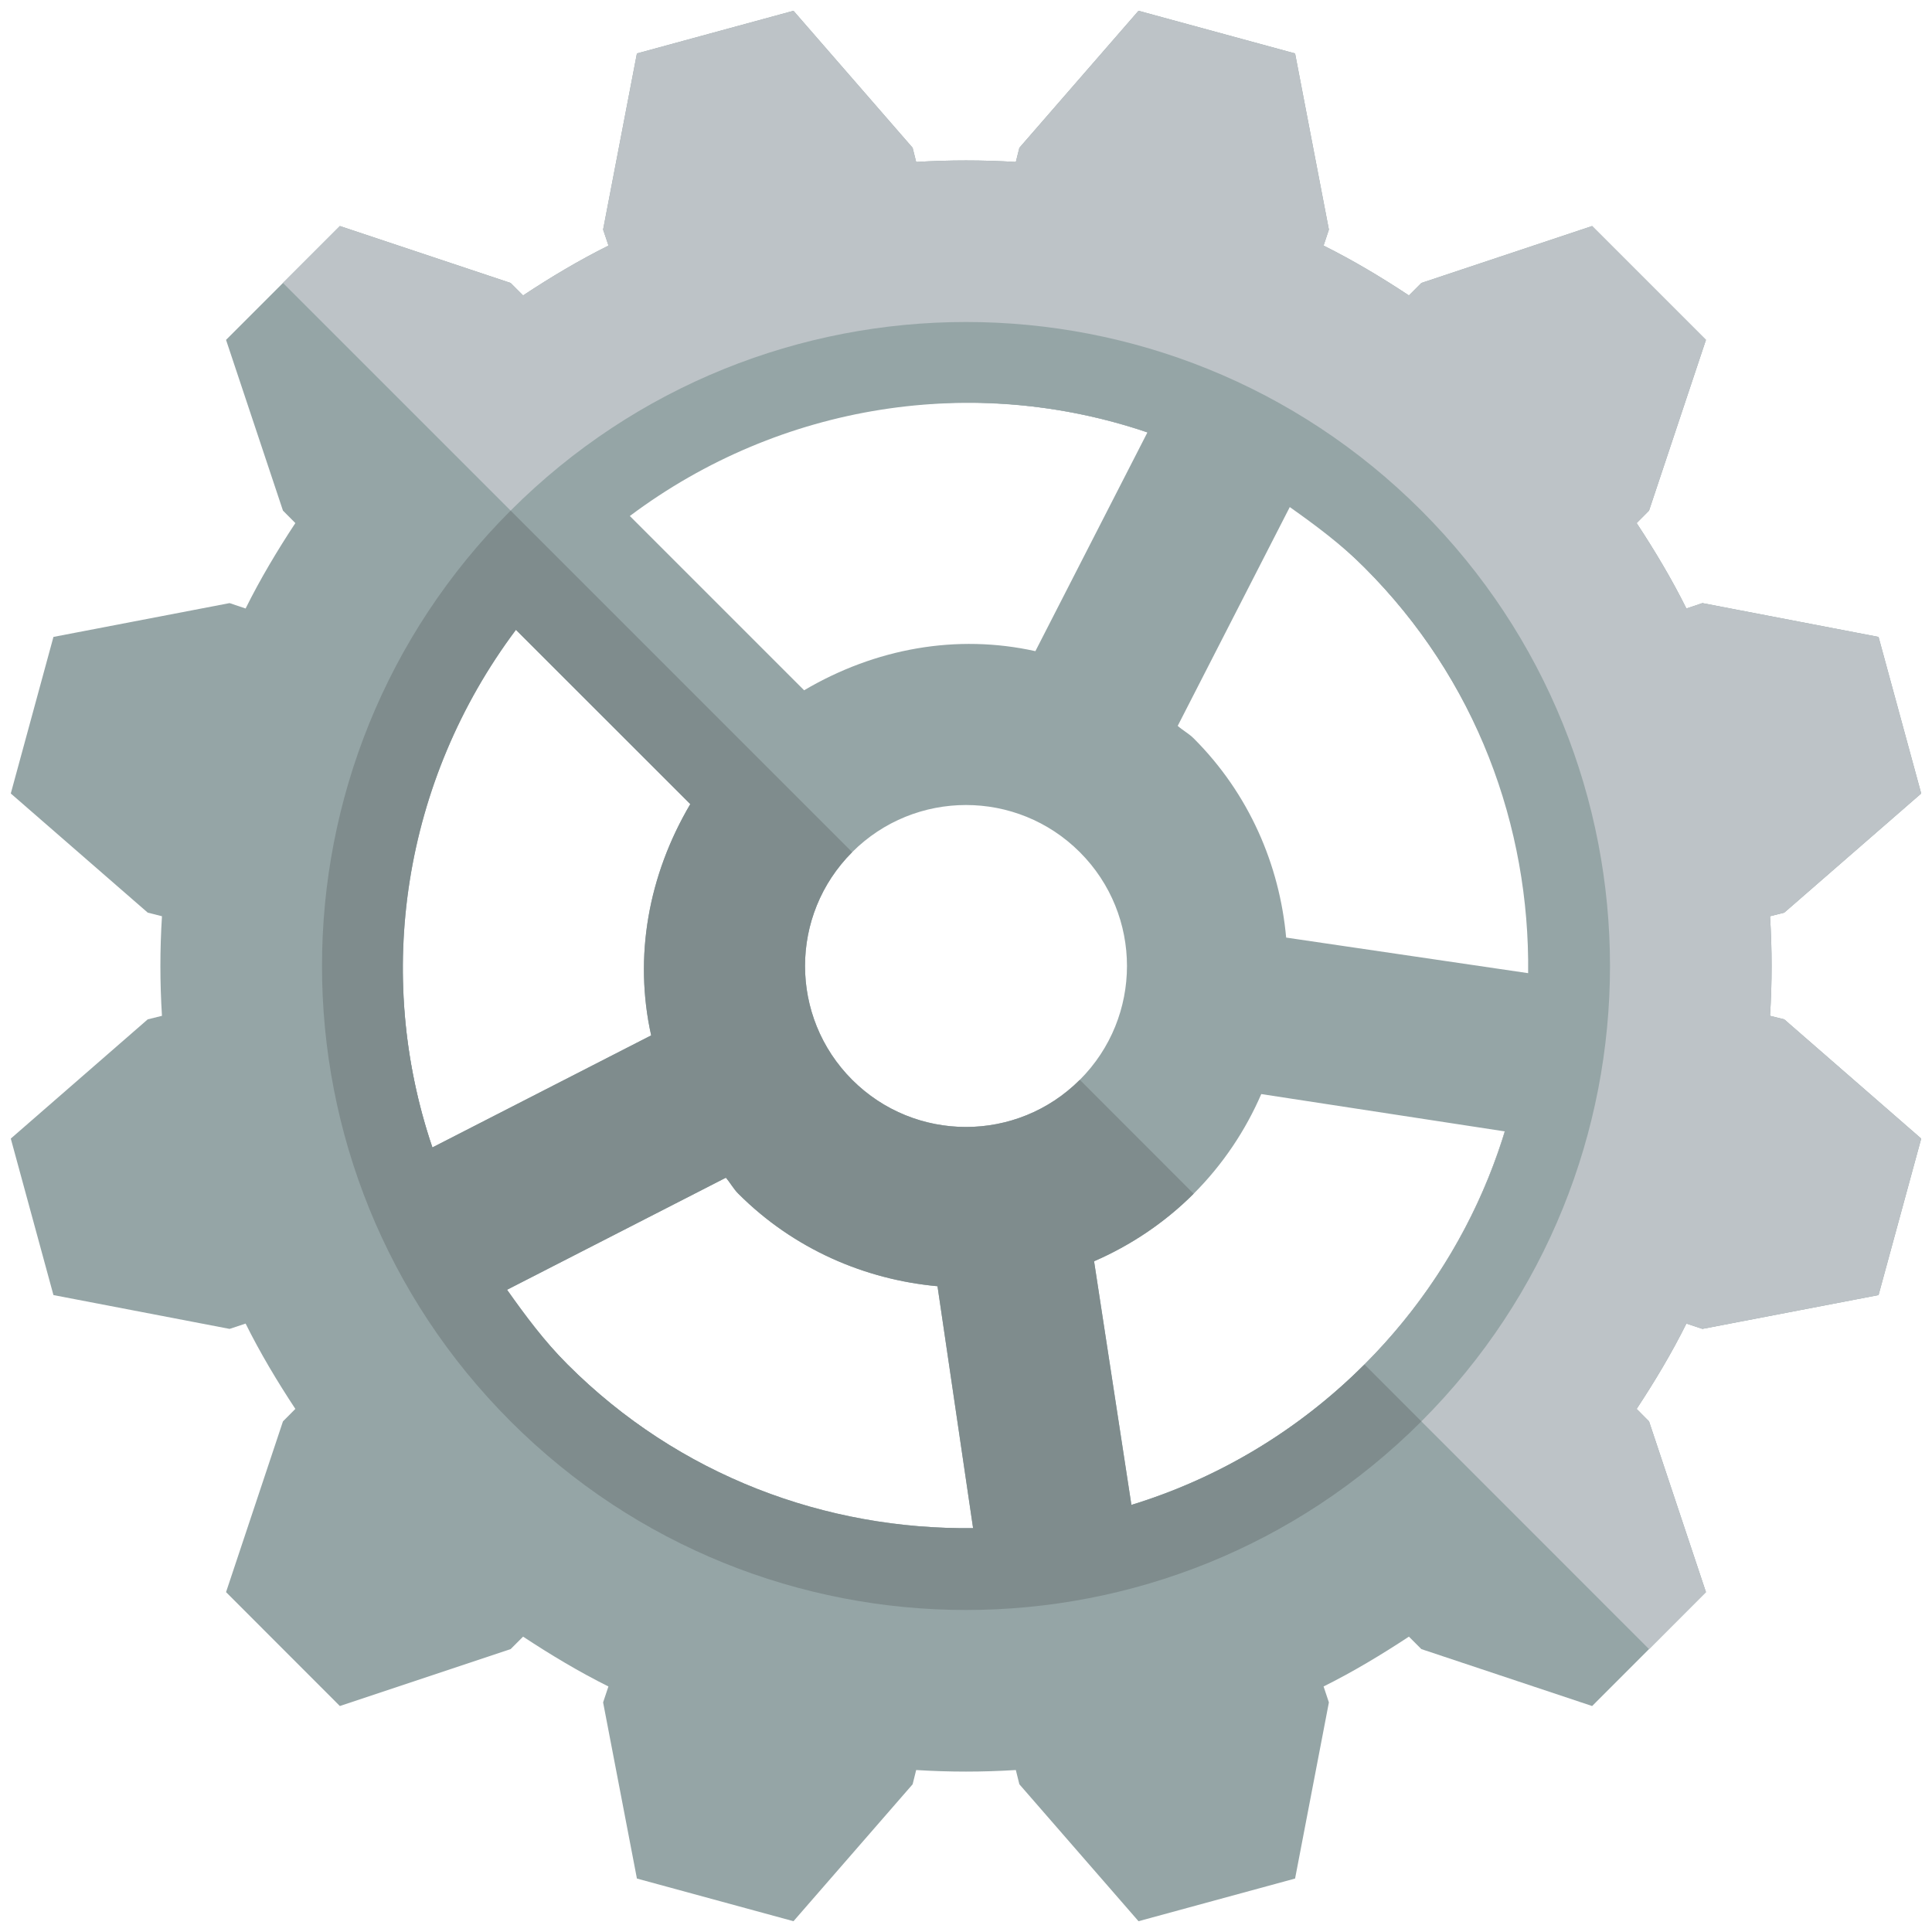
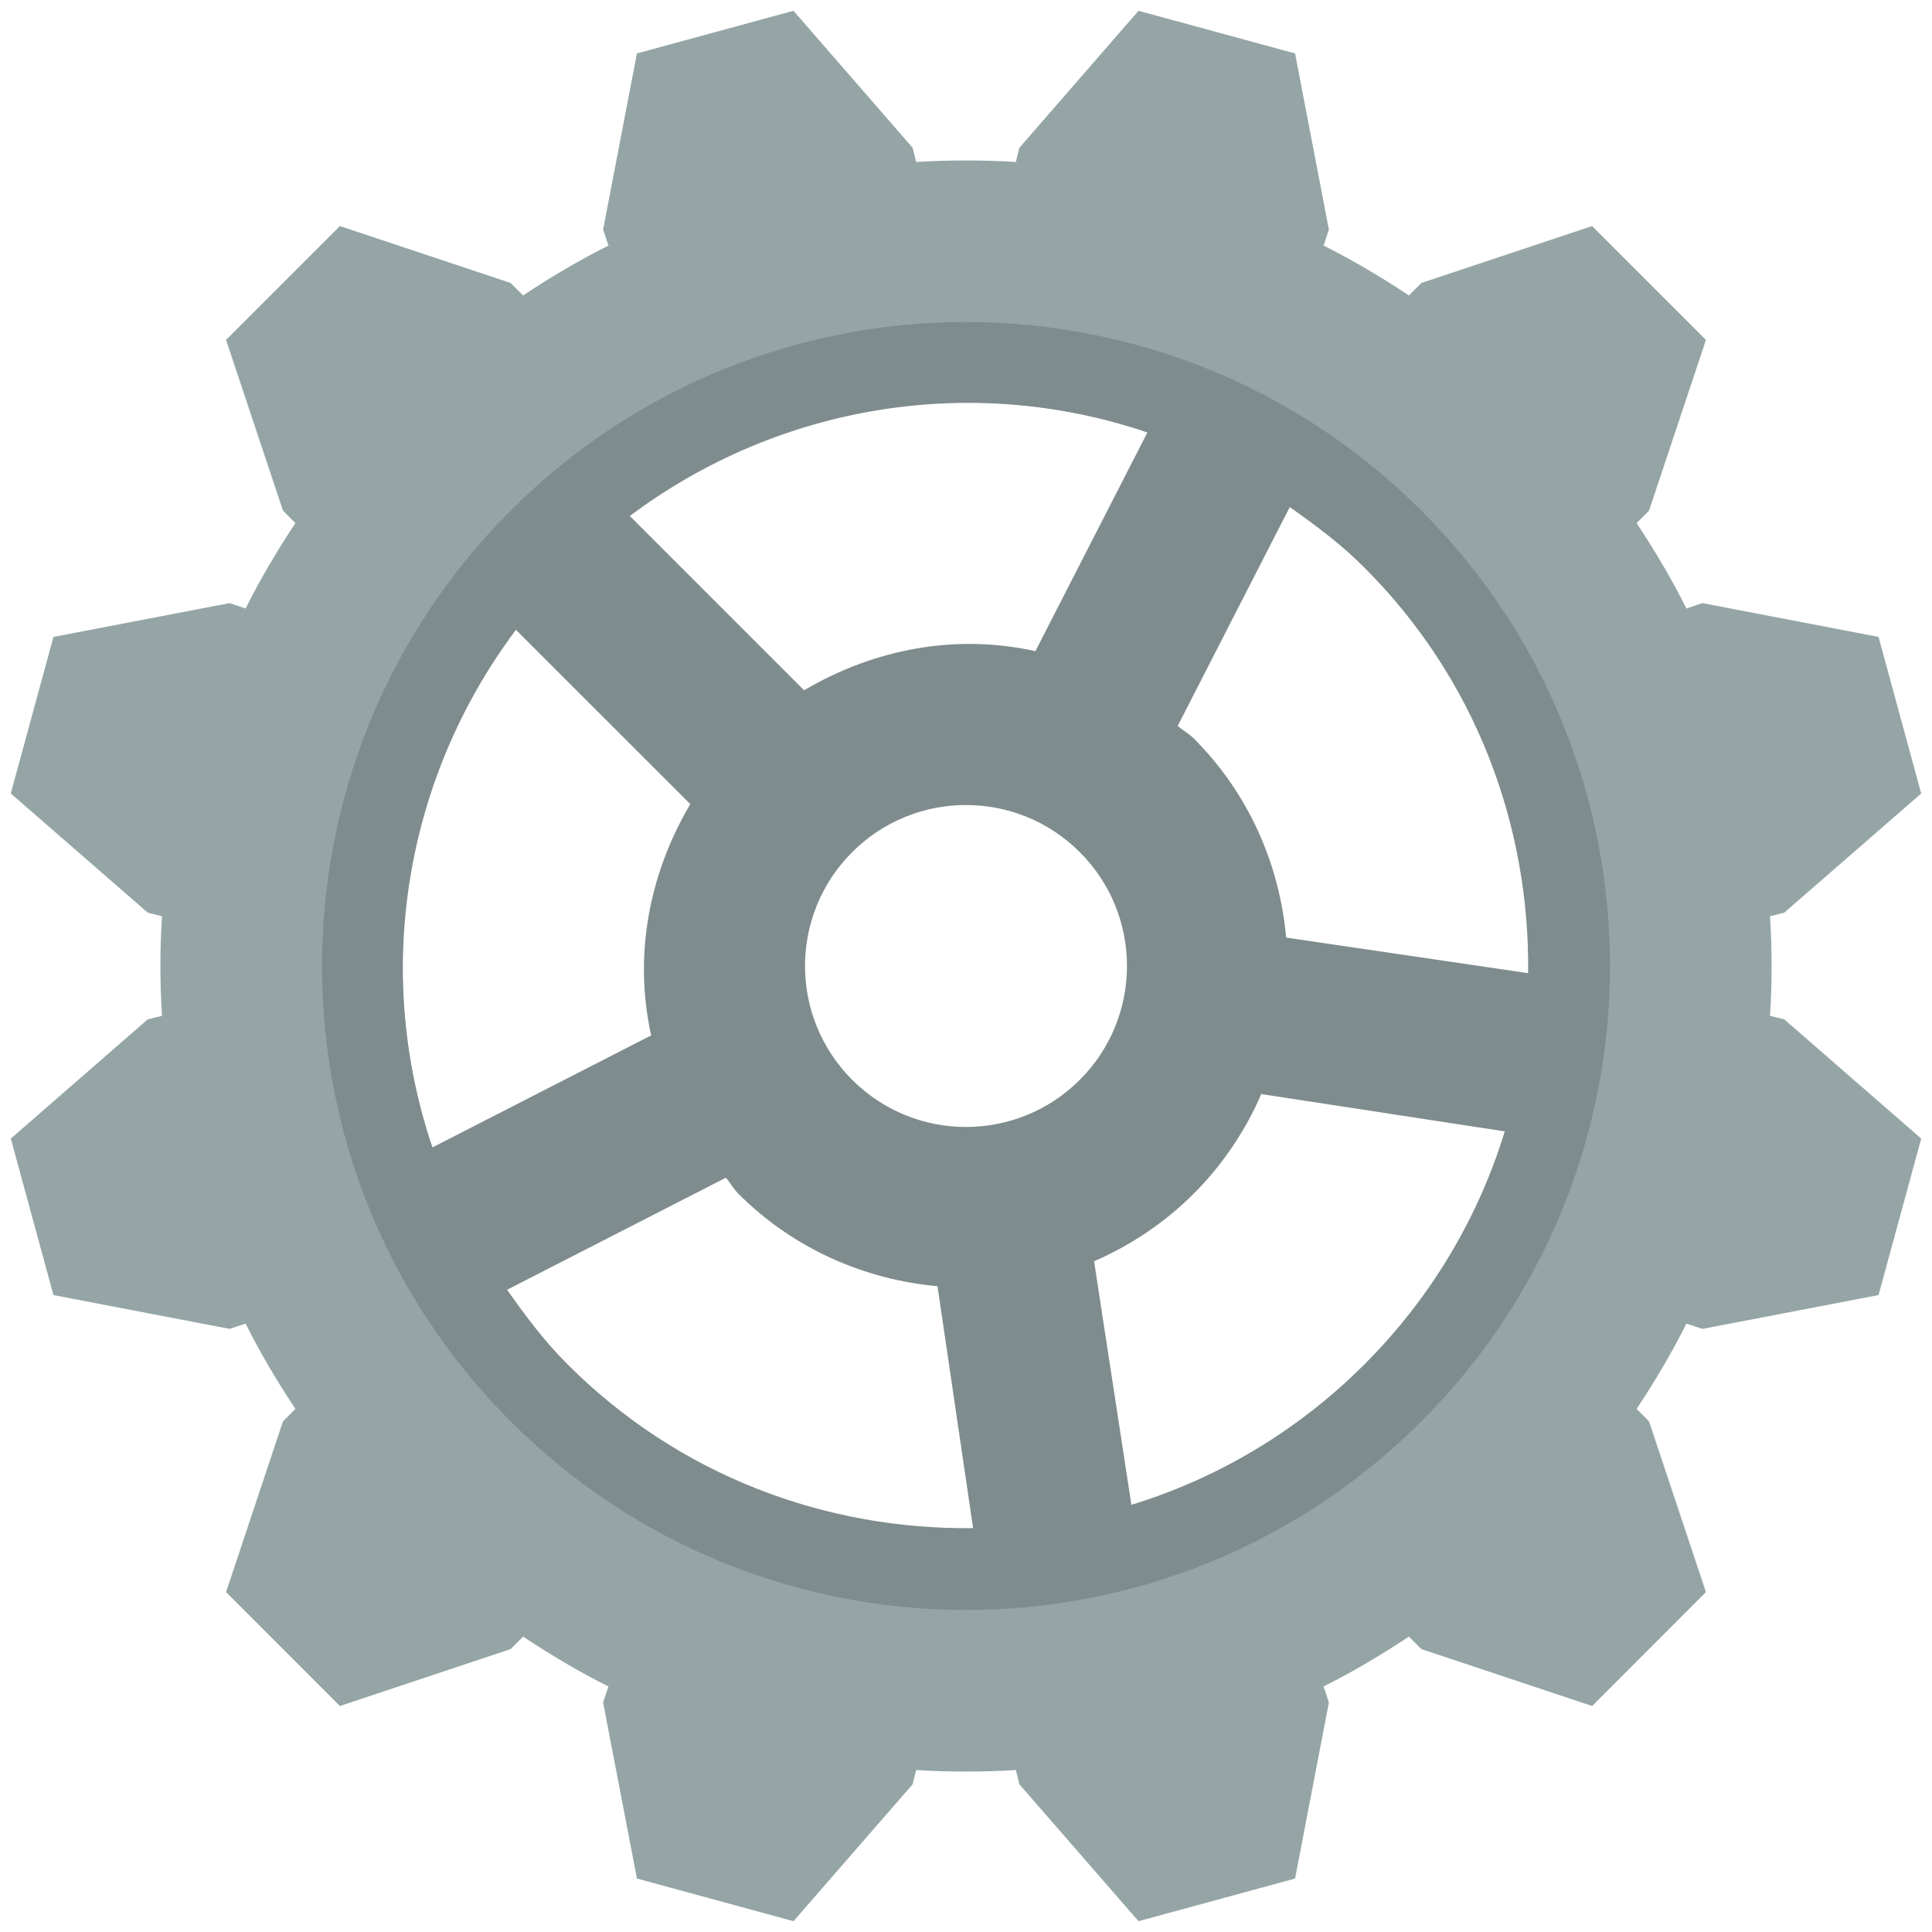
<svg xmlns="http://www.w3.org/2000/svg" width="24" height="24" id="svg2" version="1.1">
  <defs id="defs4" />
  <g id="layer1" transform="translate(0,-1028.362)">
    <path style="fill:#95a5a6;fill-opacity:1;fill-rule:nonzero;stroke:none" d="M 4.222,1031.17 6.343,1031.877 6.498,1032.032 C 6.841,1031.805 7.196,1031.593 7.559,1031.413 L 7.492,1031.214 7.912,1029.026 9.857,1028.496 11.337,1030.198 11.381,1030.374 C 11.797,1030.349 12.203,1030.349 12.619,1030.374 L 12.663,1030.198 14.143,1028.496 16.088,1029.026 16.508,1031.214 16.442,1031.413 C 16.804,1031.593 17.159,1031.805 17.502,1032.032 L 17.657,1031.877 19.778,1031.17 21.192,1032.584 20.485,1034.705 20.331,1034.86 C 20.557,1035.203 20.769,1035.558 20.949,1035.921 L 21.148,1035.854 23.336,1036.274 23.866,1038.219 22.165,1039.699 21.988,1039.744 C 22.014,1040.159 22.014,1040.565 21.988,1040.981 L 22.165,1041.025 23.866,1042.506 23.336,1044.45 21.148,1044.87 20.949,1044.804 C 20.769,1045.167 20.557,1045.521 20.331,1045.864 L 20.485,1046.019 21.192,1048.14 19.778,1049.555 17.657,1048.848 17.502,1048.693 C 17.159,1048.919 16.804,1049.132 16.442,1049.312 L 16.508,1049.51 16.088,1051.698 14.143,1052.228 12.663,1050.527 12.619,1050.35 C 12.203,1050.376 11.797,1050.376 11.381,1050.35 L 11.337,1050.527 9.857,1052.228 7.912,1051.698 7.492,1049.51 7.558,1049.312 C 7.196,1049.132 6.841,1048.919 6.498,1048.693 L 6.343,1048.848 4.222,1049.555 2.808,1048.14 3.515,1046.019 3.669,1045.864 C 3.443,1045.521 3.231,1045.167 3.051,1044.804 L 2.852,1044.87 0.664,1044.45 0.134,1042.506 1.835,1041.025 2.012,1040.981 C 1.986,1040.565 1.986,1040.159 2.012,1039.744 L 1.835,1039.699 0.134,1038.219 0.664,1036.274 2.852,1035.854 3.051,1035.921 C 3.231,1035.558 3.443,1035.203 3.669,1034.86 L 3.515,1034.705 2.808,1032.584 4.222,1031.17 z M 7.05,1035.412 C 4.317,1038.146 4.317,1042.578 7.05,1045.312 9.784,1048.046 14.216,1048.046 16.95,1045.312 19.683,1042.578 19.683,1038.146 16.95,1035.412 14.216,1032.679 9.784,1032.679 7.05,1035.412 z" id="rect3392" />
-     <path style="fill:#bdc3c7;fill-opacity:1;fill-rule:nonzero;stroke:none" d="M 4.222,1031.17 6.343,1031.877 6.498,1032.032 C 6.841,1031.805 7.196,1031.593 7.559,1031.413 L 7.492,1031.214 7.912,1029.026 9.857,1028.496 11.337,1030.198 11.381,1030.374 C 11.797,1030.349 12.203,1030.349 12.619,1030.374 L 12.663,1030.198 14.143,1028.496 16.088,1029.026 16.508,1031.214 16.442,1031.413 C 16.804,1031.593 17.159,1031.805 17.502,1032.032 L 17.657,1031.877 19.778,1031.17 21.192,1032.584 20.485,1034.705 20.331,1034.86 C 20.557,1035.203 20.769,1035.558 20.949,1035.921 L 21.148,1035.854 23.336,1036.274 23.866,1038.219 22.165,1039.699 21.988,1039.744 C 22.014,1040.159 22.014,1040.565 21.988,1040.981 L 22.165,1041.025 23.866,1042.506 23.336,1044.45 21.148,1044.87 20.949,1044.804 C 20.769,1045.167 20.557,1045.521 20.331,1045.864 L 20.485,1046.019 21.192,1048.14 20.485,1048.848 16.95,1045.312 C 19.683,1042.578 19.683,1038.146 16.95,1035.412 14.216,1032.679 9.784,1032.679 7.05,1035.412 L 3.515,1031.877 4.222,1031.17 z" id="rect3392-3-1" />
-     <path style="fill:#95a5a6;fill-opacity:1;fill-rule:nonzero;stroke:none" d="M 6.343,1034.705 C 9.467,1031.581 14.533,1031.581 17.657,1034.705 20.781,1037.83 20.781,1042.895 17.657,1046.019 14.533,1049.143 9.467,1049.143 6.343,1046.019 3.219,1042.895 3.219,1037.83 6.343,1034.705 z M 7.824,1034.772 9.989,1036.937 C 10.874,1036.415 11.885,1036.234 12.862,1036.451 L 14.254,1033.733 C 12.112,1033.006 9.702,1033.365 7.824,1034.772 z M 6.409,1036.186 C 5.003,1038.064 4.644,1040.474 5.371,1042.616 L 8.089,1041.224 C 7.872,1040.248 8.053,1039.236 8.575,1038.351 L 6.409,1036.186 z M 10.586,1038.948 C 9.805,1039.729 9.805,1040.995 10.586,1041.776 11.367,1042.557 12.633,1042.557 13.414,1041.776 14.195,1040.995 14.195,1039.729 13.414,1038.948 12.633,1038.167 11.367,1038.167 10.586,1038.948 z M 16.022,1034.661 14.63,1037.379 C 14.692,1037.435 14.768,1037.474 14.828,1037.534 15.518,1038.223 15.896,1039.109 15.977,1040.009 L 18.983,1040.451 C 19.005,1038.63 18.339,1036.801 16.95,1035.412 16.662,1035.125 16.343,1034.888 16.022,1034.661 z M 6.299,1044.384 C 6.526,1044.705 6.763,1045.024 7.05,1045.312 8.439,1046.701 10.268,1047.367 12.088,1047.345 L 11.646,1044.34 C 10.746,1044.258 9.861,1043.88 9.172,1043.191 9.111,1043.13 9.072,1043.055 9.017,1042.992 L 6.299,1044.384 z M 15.668,1041.953 C 15.474,1042.401 15.194,1042.825 14.828,1043.191 14.463,1043.556 14.038,1043.836 13.591,1044.03 L 14.055,1047.058 C 15.113,1046.733 16.113,1046.149 16.95,1045.312 17.787,1044.475 18.371,1043.475 18.695,1042.417 L 15.668,1041.953 z" id="rect3145" />
-     <path style="fill:#7f8c8d;fill-opacity:1;fill-rule:nonzero;stroke:none" d="M 6.343,1034.705 10.586,1038.948 C 9.805,1039.729 9.805,1040.995 10.586,1041.776 11.367,1042.557 12.633,1042.557 13.414,1041.776 L 14.828,1043.191 C 14.463,1043.556 14.038,1043.836 13.591,1044.03 L 14.055,1047.058 C 15.113,1046.733 16.113,1046.149 16.95,1045.312 L 17.657,1046.019 C 14.533,1049.143 9.467,1049.143 6.343,1046.019 3.219,1042.895 3.219,1037.83 6.343,1034.705 z M 6.409,1036.186 C 5.003,1038.064 4.644,1040.474 5.371,1042.616 L 8.089,1041.224 C 7.872,1040.248 8.053,1039.236 8.575,1038.351 L 6.409,1036.186 z M 6.299,1044.384 C 6.526,1044.705 6.763,1045.024 7.05,1045.312 8.439,1046.701 10.268,1047.367 12.088,1047.345 L 11.646,1044.34 C 10.746,1044.258 9.861,1043.88 9.172,1043.191 9.111,1043.13 9.072,1043.055 9.017,1042.992 L 6.299,1044.384 z" id="rect3145-0" />
+     <path style="fill:#bdc3c7;fill-opacity:1;fill-rule:nonzero;stroke:none" d="M 32.886,1035.258 35.007,1035.965 35.162,1036.12 C 35.505,1035.893 35.86,1035.681 36.223,1035.501 L 36.156,1035.302 36.576,1033.114 38.521,1032.584 40.001,1034.286 40.045,1034.462 C 40.461,1034.437 40.867,1034.437 41.283,1034.462 L 41.327,1034.286 42.808,1032.584 44.752,1033.114 45.172,1035.302 45.106,1035.501 C 45.468,1035.681 45.823,1035.893 46.166,1036.12 L 46.321,1035.965 48.442,1035.258 49.857,1036.672 49.149,1038.793 48.995,1038.948 C 49.221,1039.291 49.434,1039.646 49.614,1040.009 L 49.812,1039.942 52,1040.362 52.53,1042.307 50.829,1043.787 50.652,1043.832 C 50.678,1044.247 50.678,1044.653 50.652,1045.069 L 50.829,1045.113 52.53,1046.594 52,1048.538 49.812,1048.958 49.614,1048.892 C 49.434,1049.255 49.221,1049.609 48.995,1049.952 L 49.149,1050.107 49.857,1052.228 49.149,1052.936 45.614,1049.4 C 48.348,1046.666 48.348,1042.234 45.614,1039.501 42.88,1036.767 38.448,1036.767 35.714,1039.501 L 32.179,1035.965 32.886,1035.258 z" id="rect3392-3-1" />
+     <path style="fill:#7f8c8d;fill-opacity:1;fill-rule:nonzero;stroke:none" d="M 6.343,1034.705 C 9.467,1031.581 14.533,1031.581 17.657,1034.705 20.781,1037.83 20.781,1042.895 17.657,1046.019 14.533,1049.143 9.467,1049.143 6.343,1046.019 3.219,1042.895 3.219,1037.83 6.343,1034.705 z M 7.824,1034.772 9.989,1036.937 C 10.874,1036.415 11.885,1036.234 12.862,1036.451 L 14.254,1033.733 C 12.112,1033.006 9.702,1033.365 7.824,1034.772 z M 6.409,1036.186 C 5.003,1038.064 4.644,1040.474 5.371,1042.616 L 8.089,1041.224 C 7.872,1040.248 8.053,1039.236 8.575,1038.351 L 6.409,1036.186 z M 10.586,1038.948 C 9.805,1039.729 9.805,1040.995 10.586,1041.776 11.367,1042.557 12.633,1042.557 13.414,1041.776 14.195,1040.995 14.195,1039.729 13.414,1038.948 12.633,1038.167 11.367,1038.167 10.586,1038.948 z M 16.022,1034.661 14.63,1037.379 C 14.692,1037.435 14.768,1037.474 14.828,1037.534 15.518,1038.223 15.896,1039.109 15.977,1040.009 L 18.983,1040.451 C 19.005,1038.63 18.339,1036.801 16.95,1035.412 16.662,1035.125 16.343,1034.888 16.022,1034.661 z M 6.299,1044.384 C 6.526,1044.705 6.763,1045.024 7.05,1045.312 8.439,1046.701 10.268,1047.367 12.088,1047.345 L 11.646,1044.34 C 10.746,1044.258 9.861,1043.88 9.172,1043.191 9.111,1043.13 9.072,1043.055 9.017,1042.992 L 6.299,1044.384 z M 15.668,1041.953 C 15.474,1042.401 15.194,1042.825 14.828,1043.191 14.463,1043.556 14.038,1043.836 13.591,1044.03 L 14.055,1047.058 C 15.113,1046.733 16.113,1046.149 16.95,1045.312 17.787,1044.475 18.371,1043.475 18.695,1042.417 L 15.668,1041.953 z" id="rect3145" />
  </g>
</svg>
